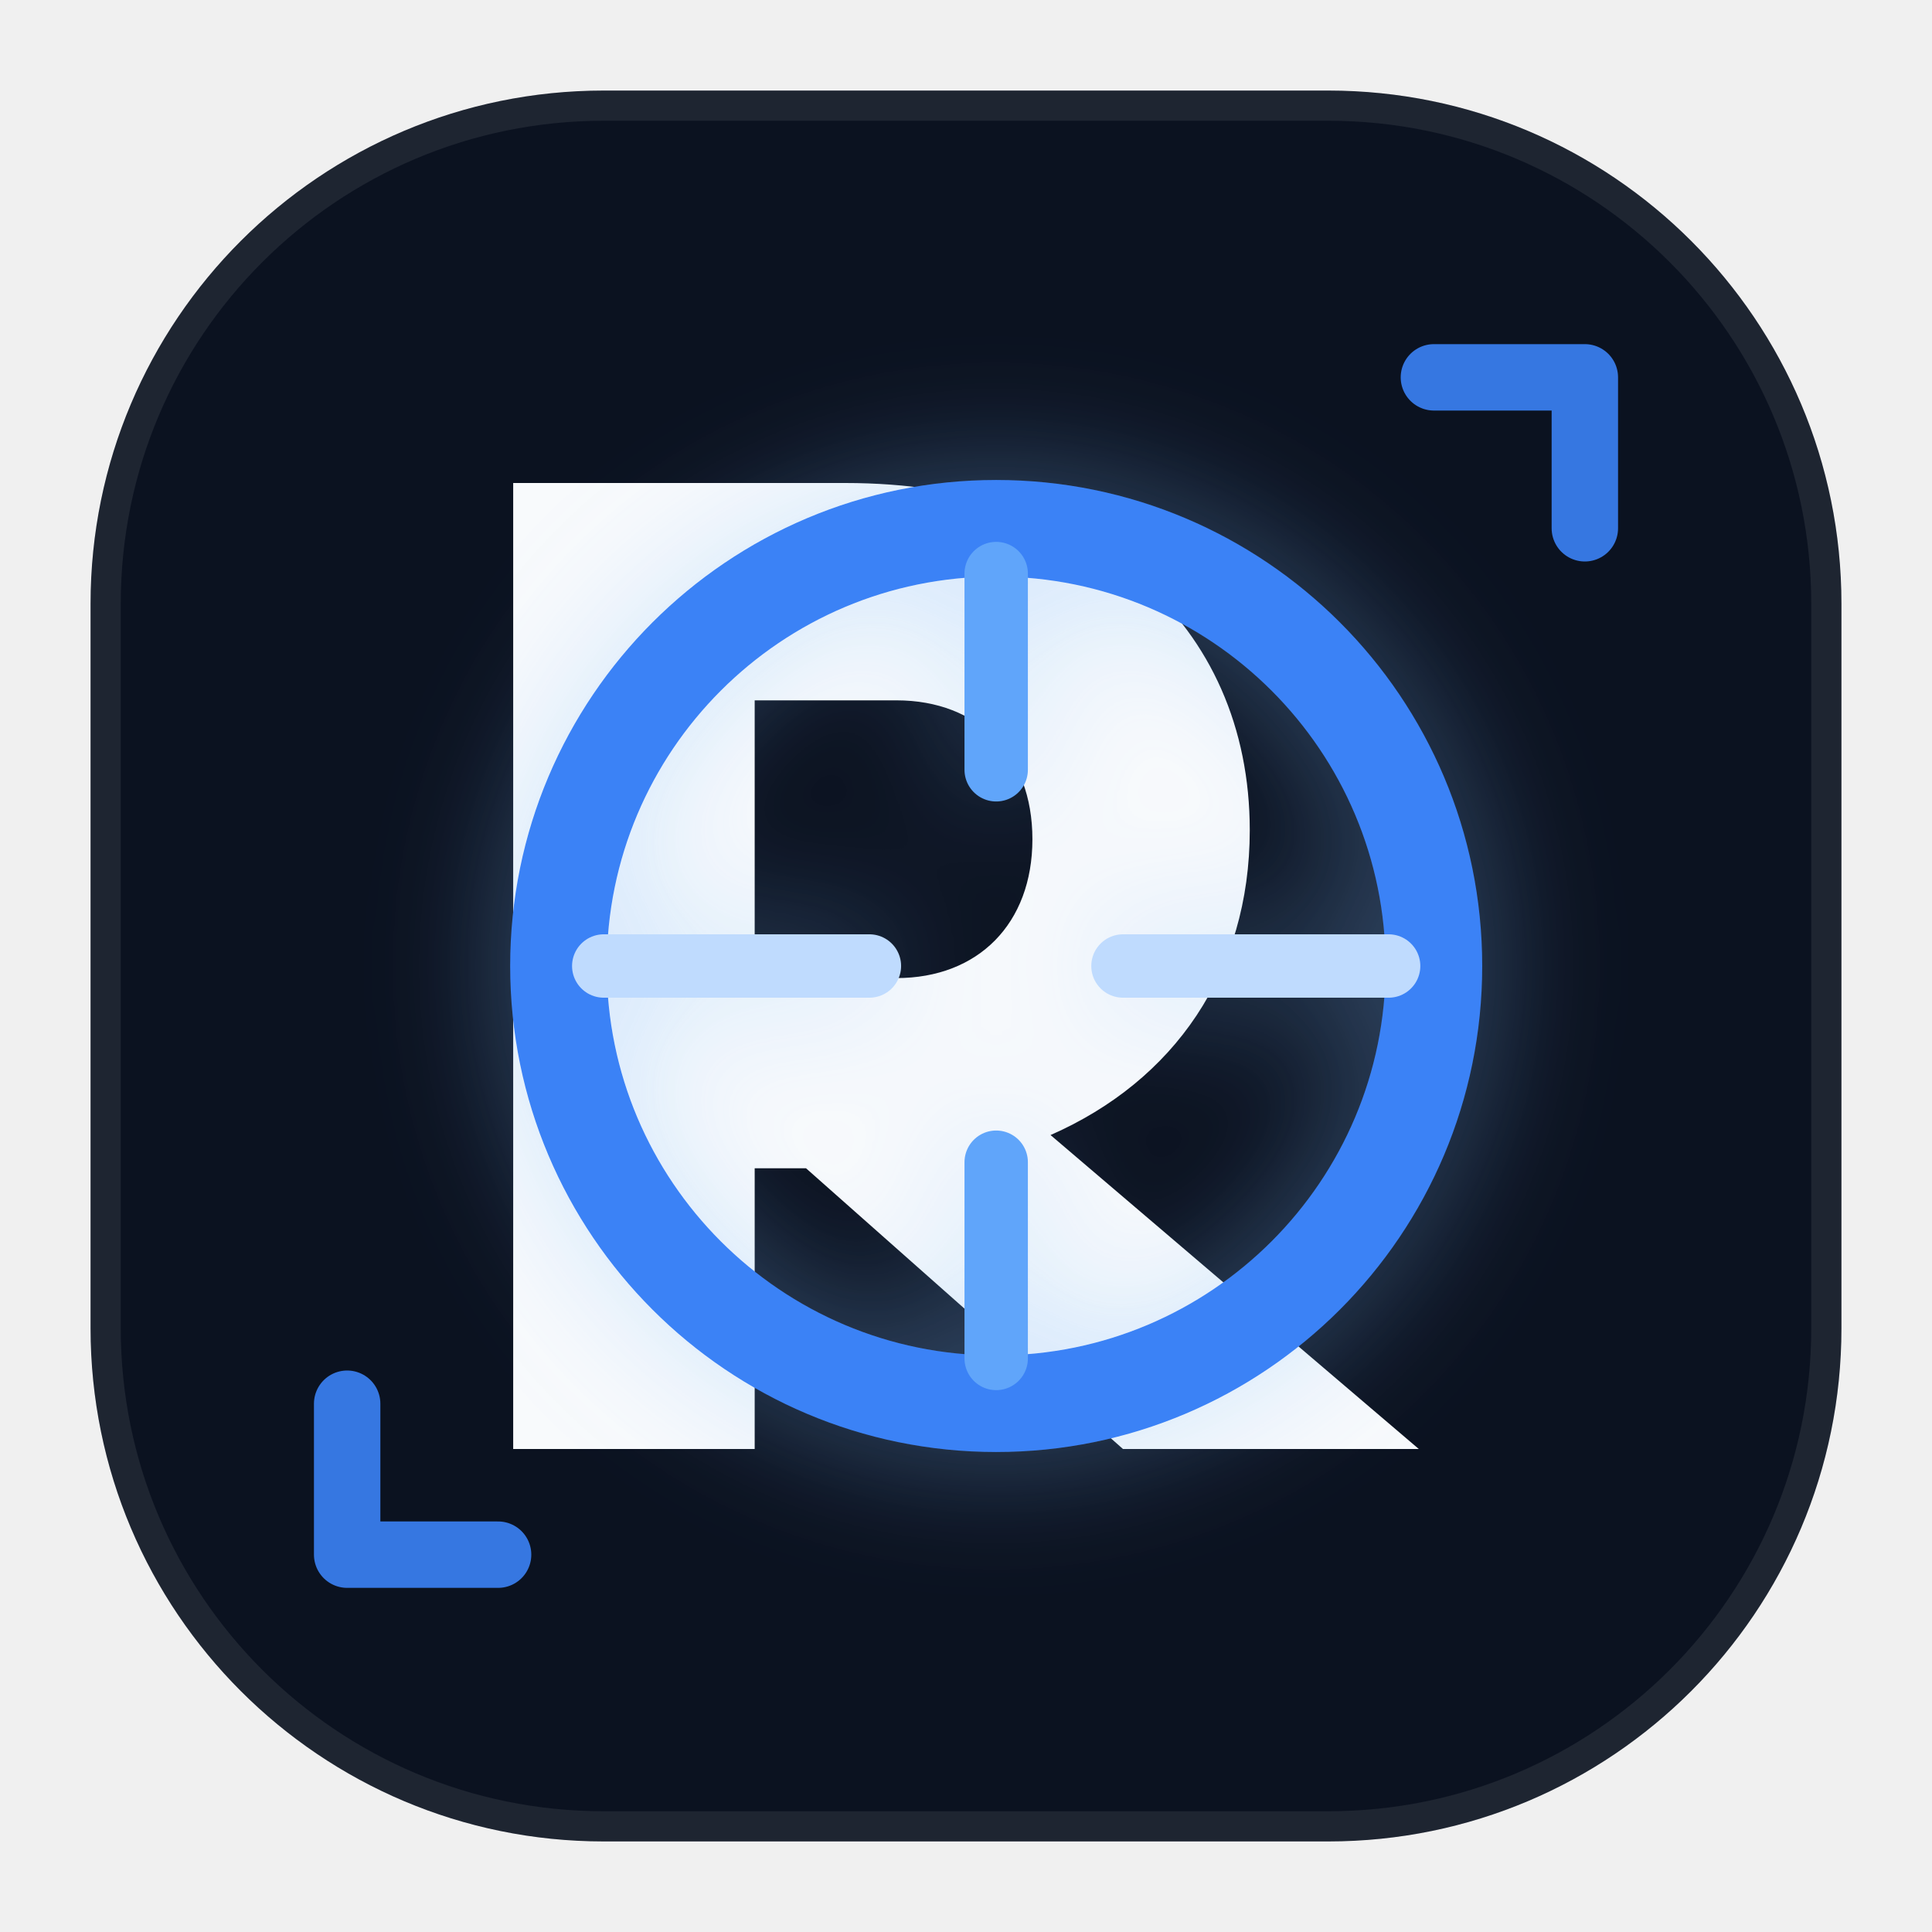
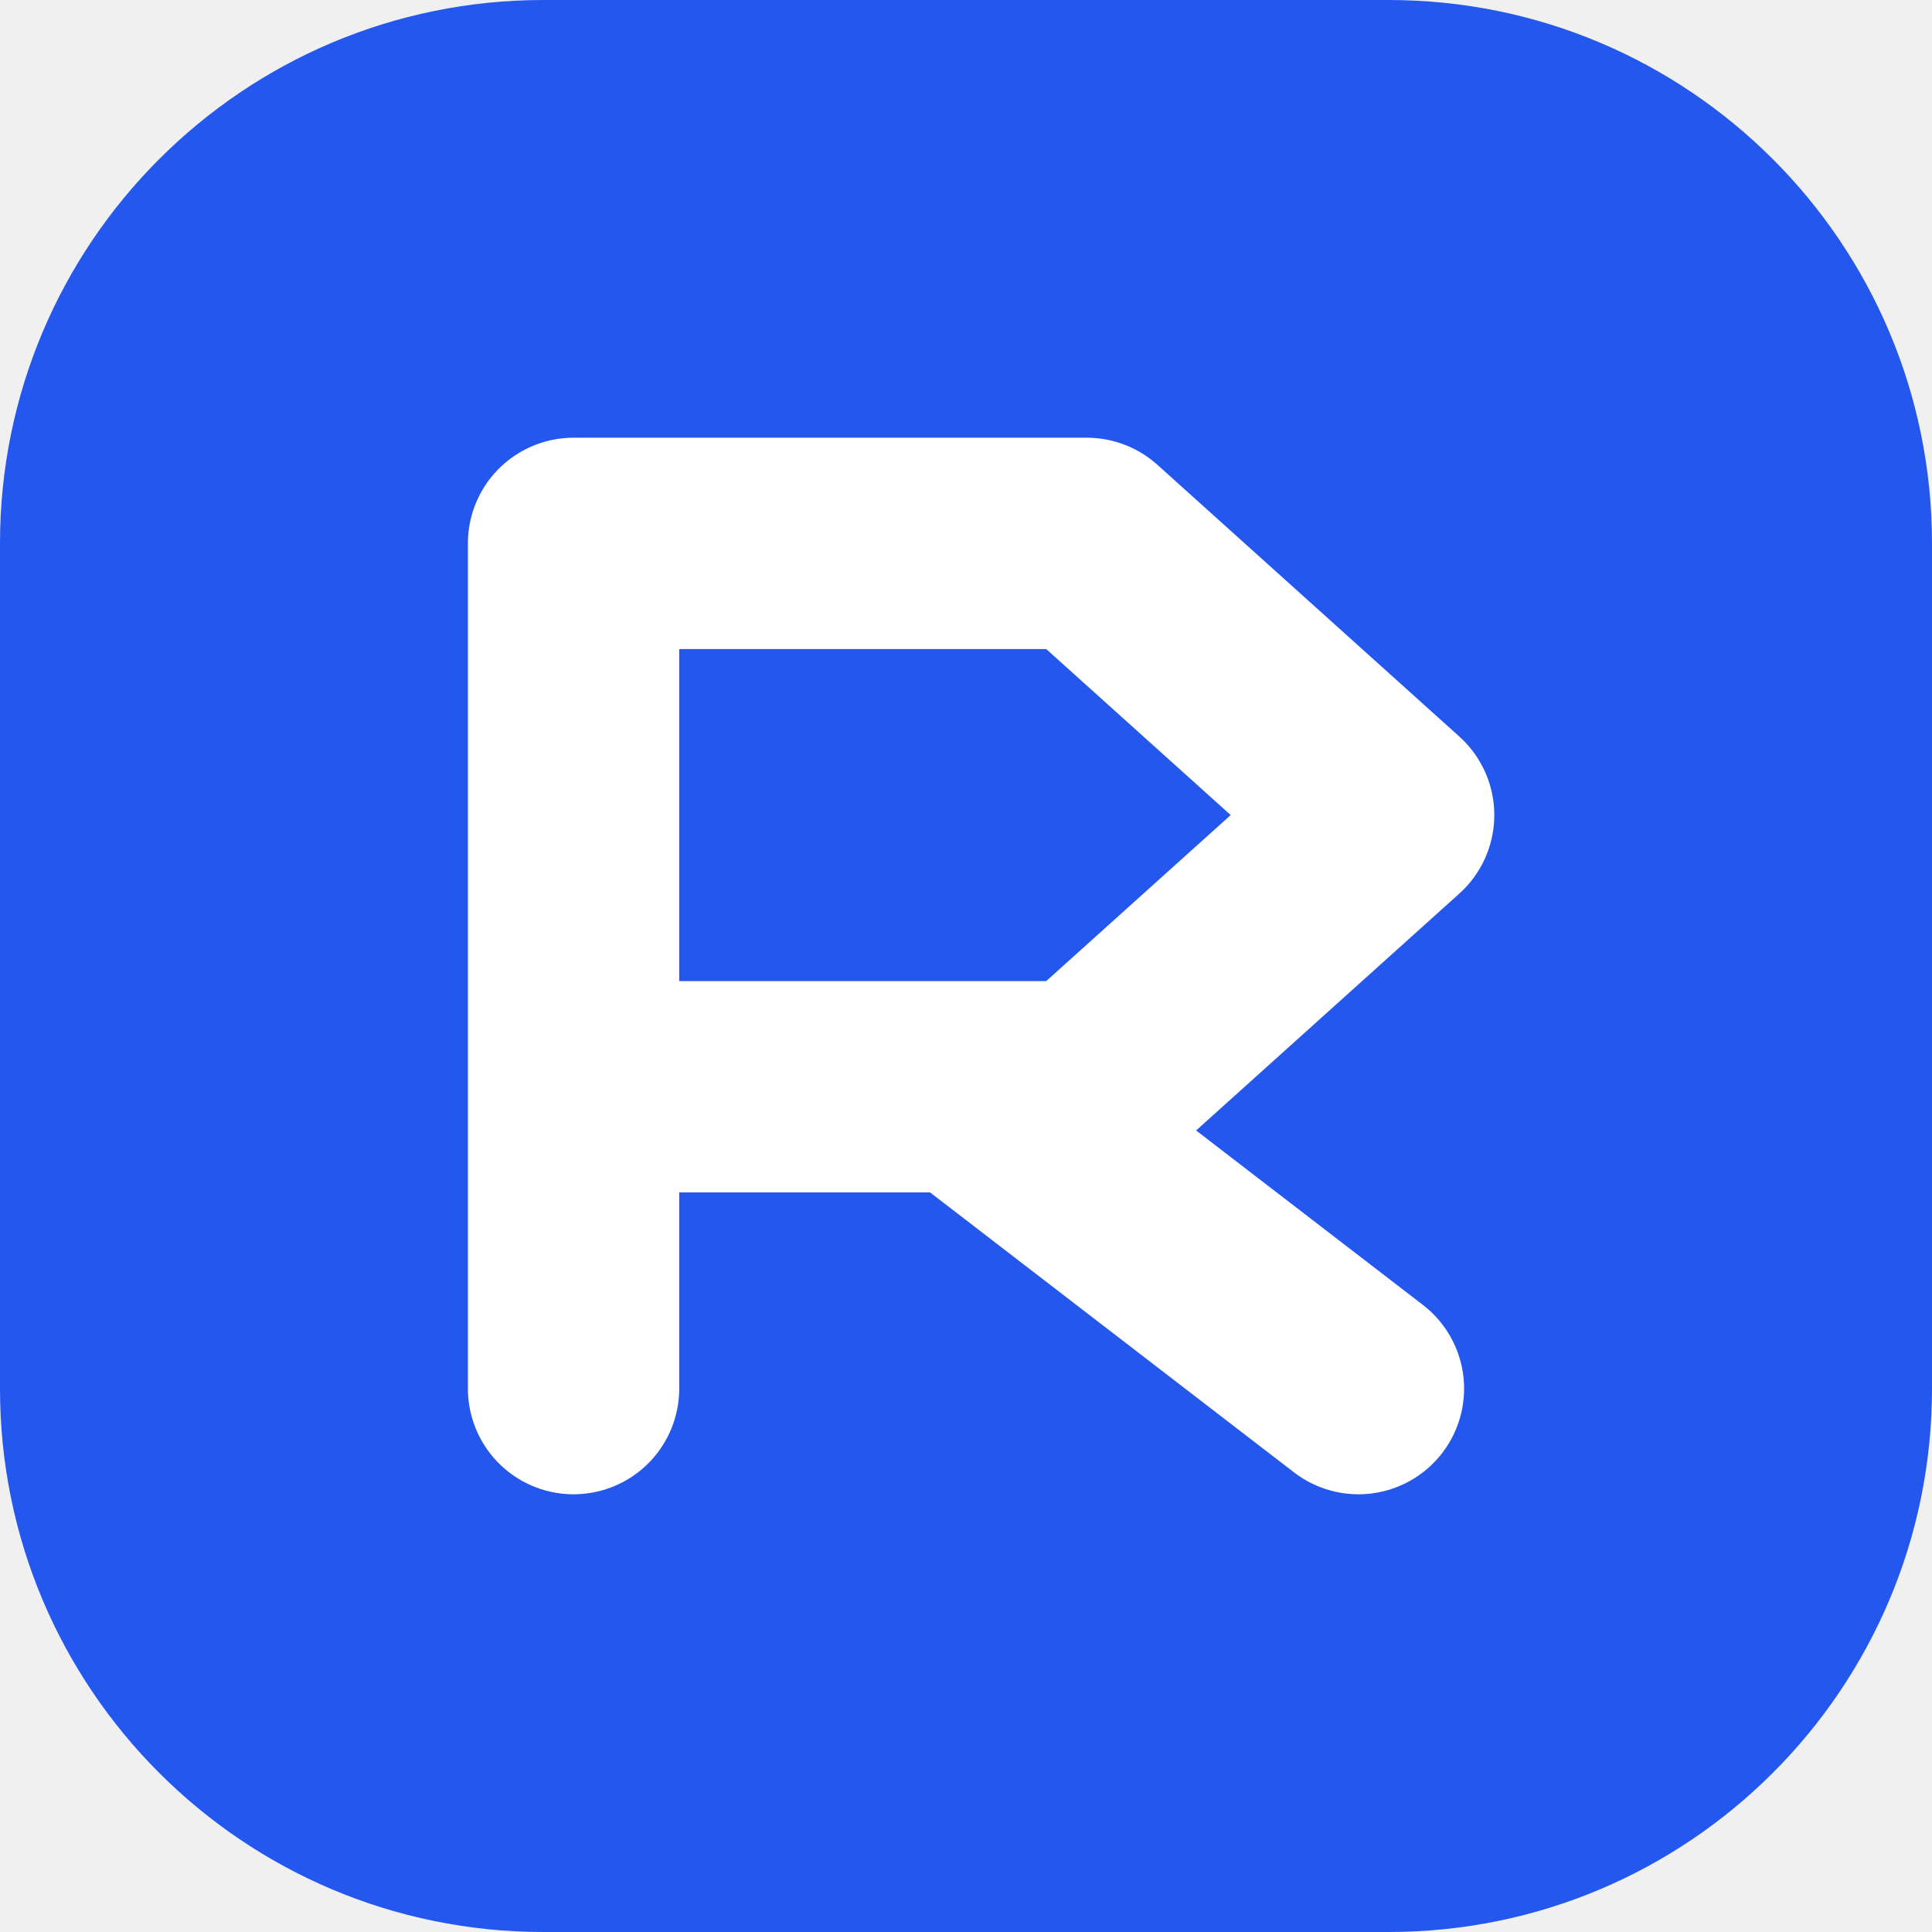
<svg xmlns="http://www.w3.org/2000/svg" viewBox="0 0 64 64" role="img" aria-label="Rafuk">
-   <defs>
-     <filter id="rf-glow" x="-40%" y="-40%" width="180%" height="180%">
-       <feGaussianBlur stdDeviation="2.2" result="blur" />
-       <feColorMatrix in="blur" type="matrix" values="0 0 0 0 0.231 0 0 0 0 0.51 0 0 0 0 0.965 0 0 0 0.38 0" />
-       <feMerge>
-         <feMergeNode />
-         <feMergeNode in="SourceGraphic" />
-       </feMerge>
-     </filter>
-   </defs>
-   <rect x="3" y="3" width="58" height="58" rx="17" fill="#0b1220" />
-   <rect x="3.5" y="3.5" width="57" height="57" rx="16.5" fill="none" stroke="#ffffff" stroke-opacity="0.08" />
-   <path d="M17 16h11c8.2 0 13.4 4.7 13.4 11.5 0 4.7-2.5 8.3-6.6 10.1L47 48h-9.8L26.7 38.7H25V48h-8V16Zm8 7.2v9.2h4.7c2.7 0 4.5-1.8 4.5-4.6s-1.8-4.6-4.5-4.6H25Z" fill="#f8fafc" />
-   <g filter="url(#rf-glow)">
-     <circle cx="33" cy="32" r="14.5" fill="none" stroke="#3b82f6" stroke-width="3.2" />
-     <path d="M20 32h8.8m8.4 0H46" fill="none" stroke="#bfdbfe" stroke-width="2.1" stroke-linecap="round" />
-     <path d="M33 19v6.5m0 13V45" fill="none" stroke="#60a5fa" stroke-width="2.1" stroke-linecap="round" />
-   </g>
-   <path d="M47.5 12.5h5v5M16.5 51.5h-5v-5" fill="none" stroke="#3b82f6" stroke-width="2.2" stroke-linecap="round" stroke-linejoin="round" opacity="0.9" />
+   <rect width="64" height="64" rx="18" fill="#2457ee" />
+   <path d="M19 46V18h17l10 9-10 9H19m13 0 13 10" fill="none" stroke="#fff" stroke-width="7" stroke-linecap="round" stroke-linejoin="round" />
</svg>
